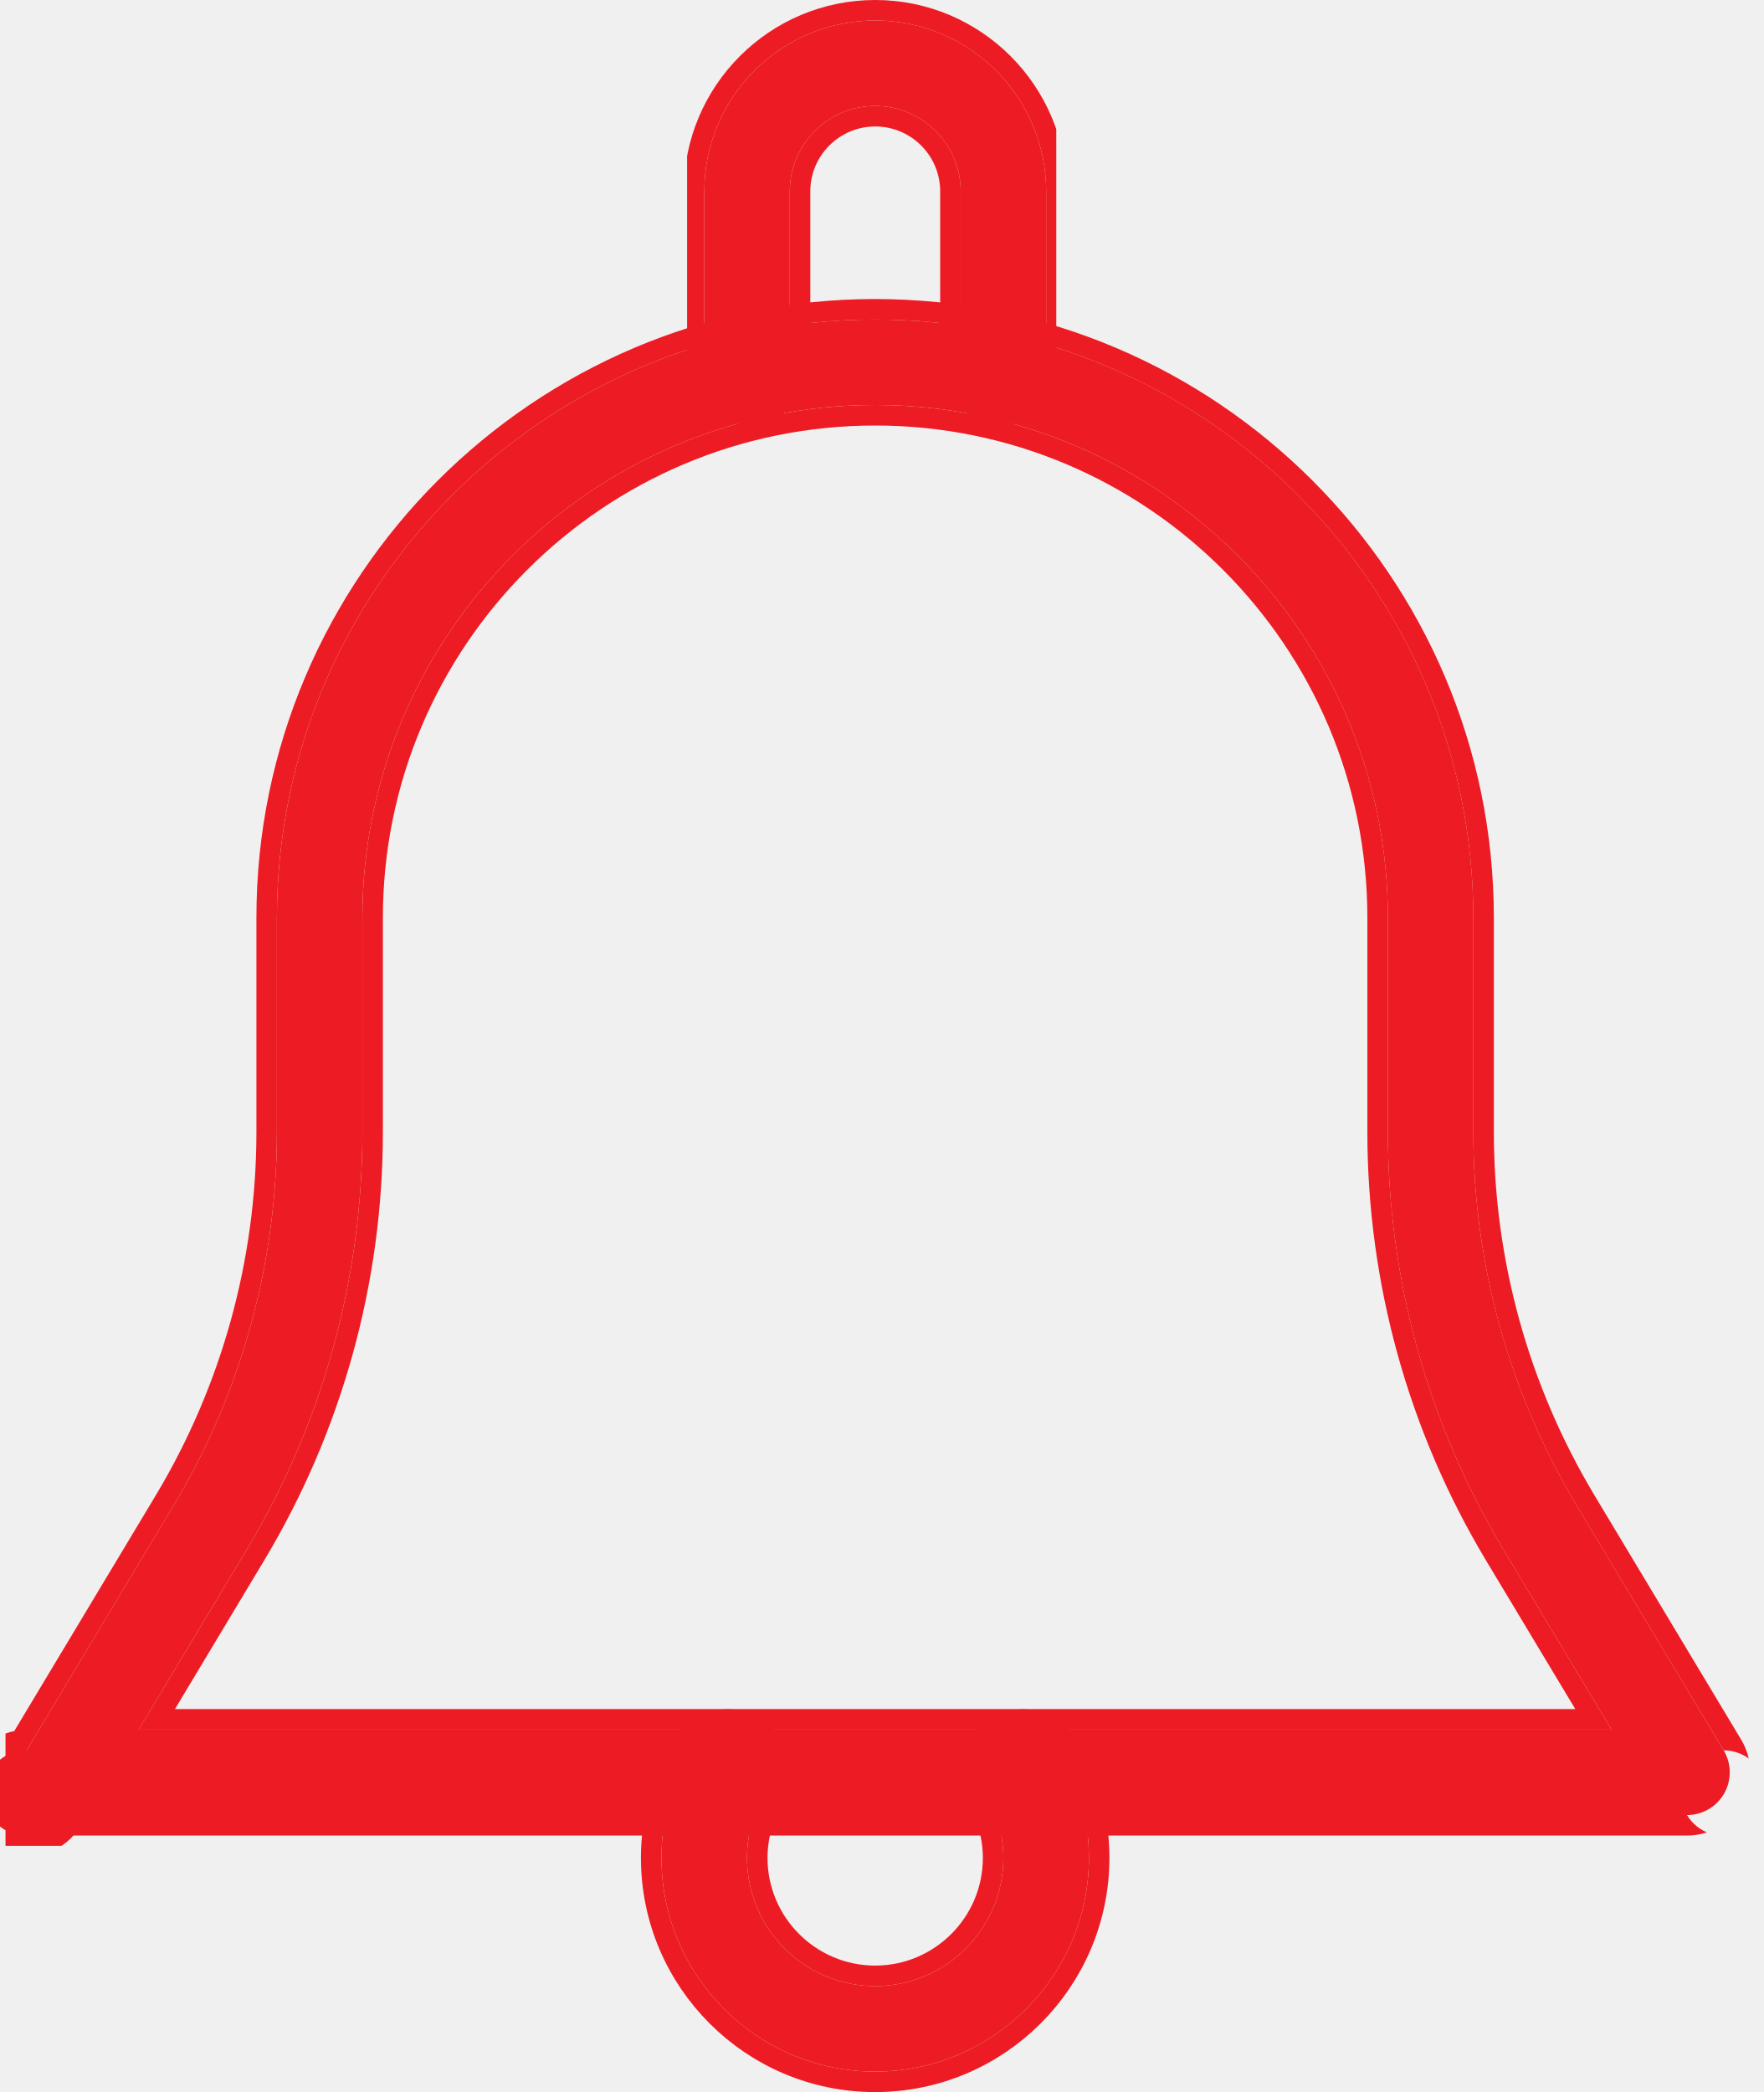
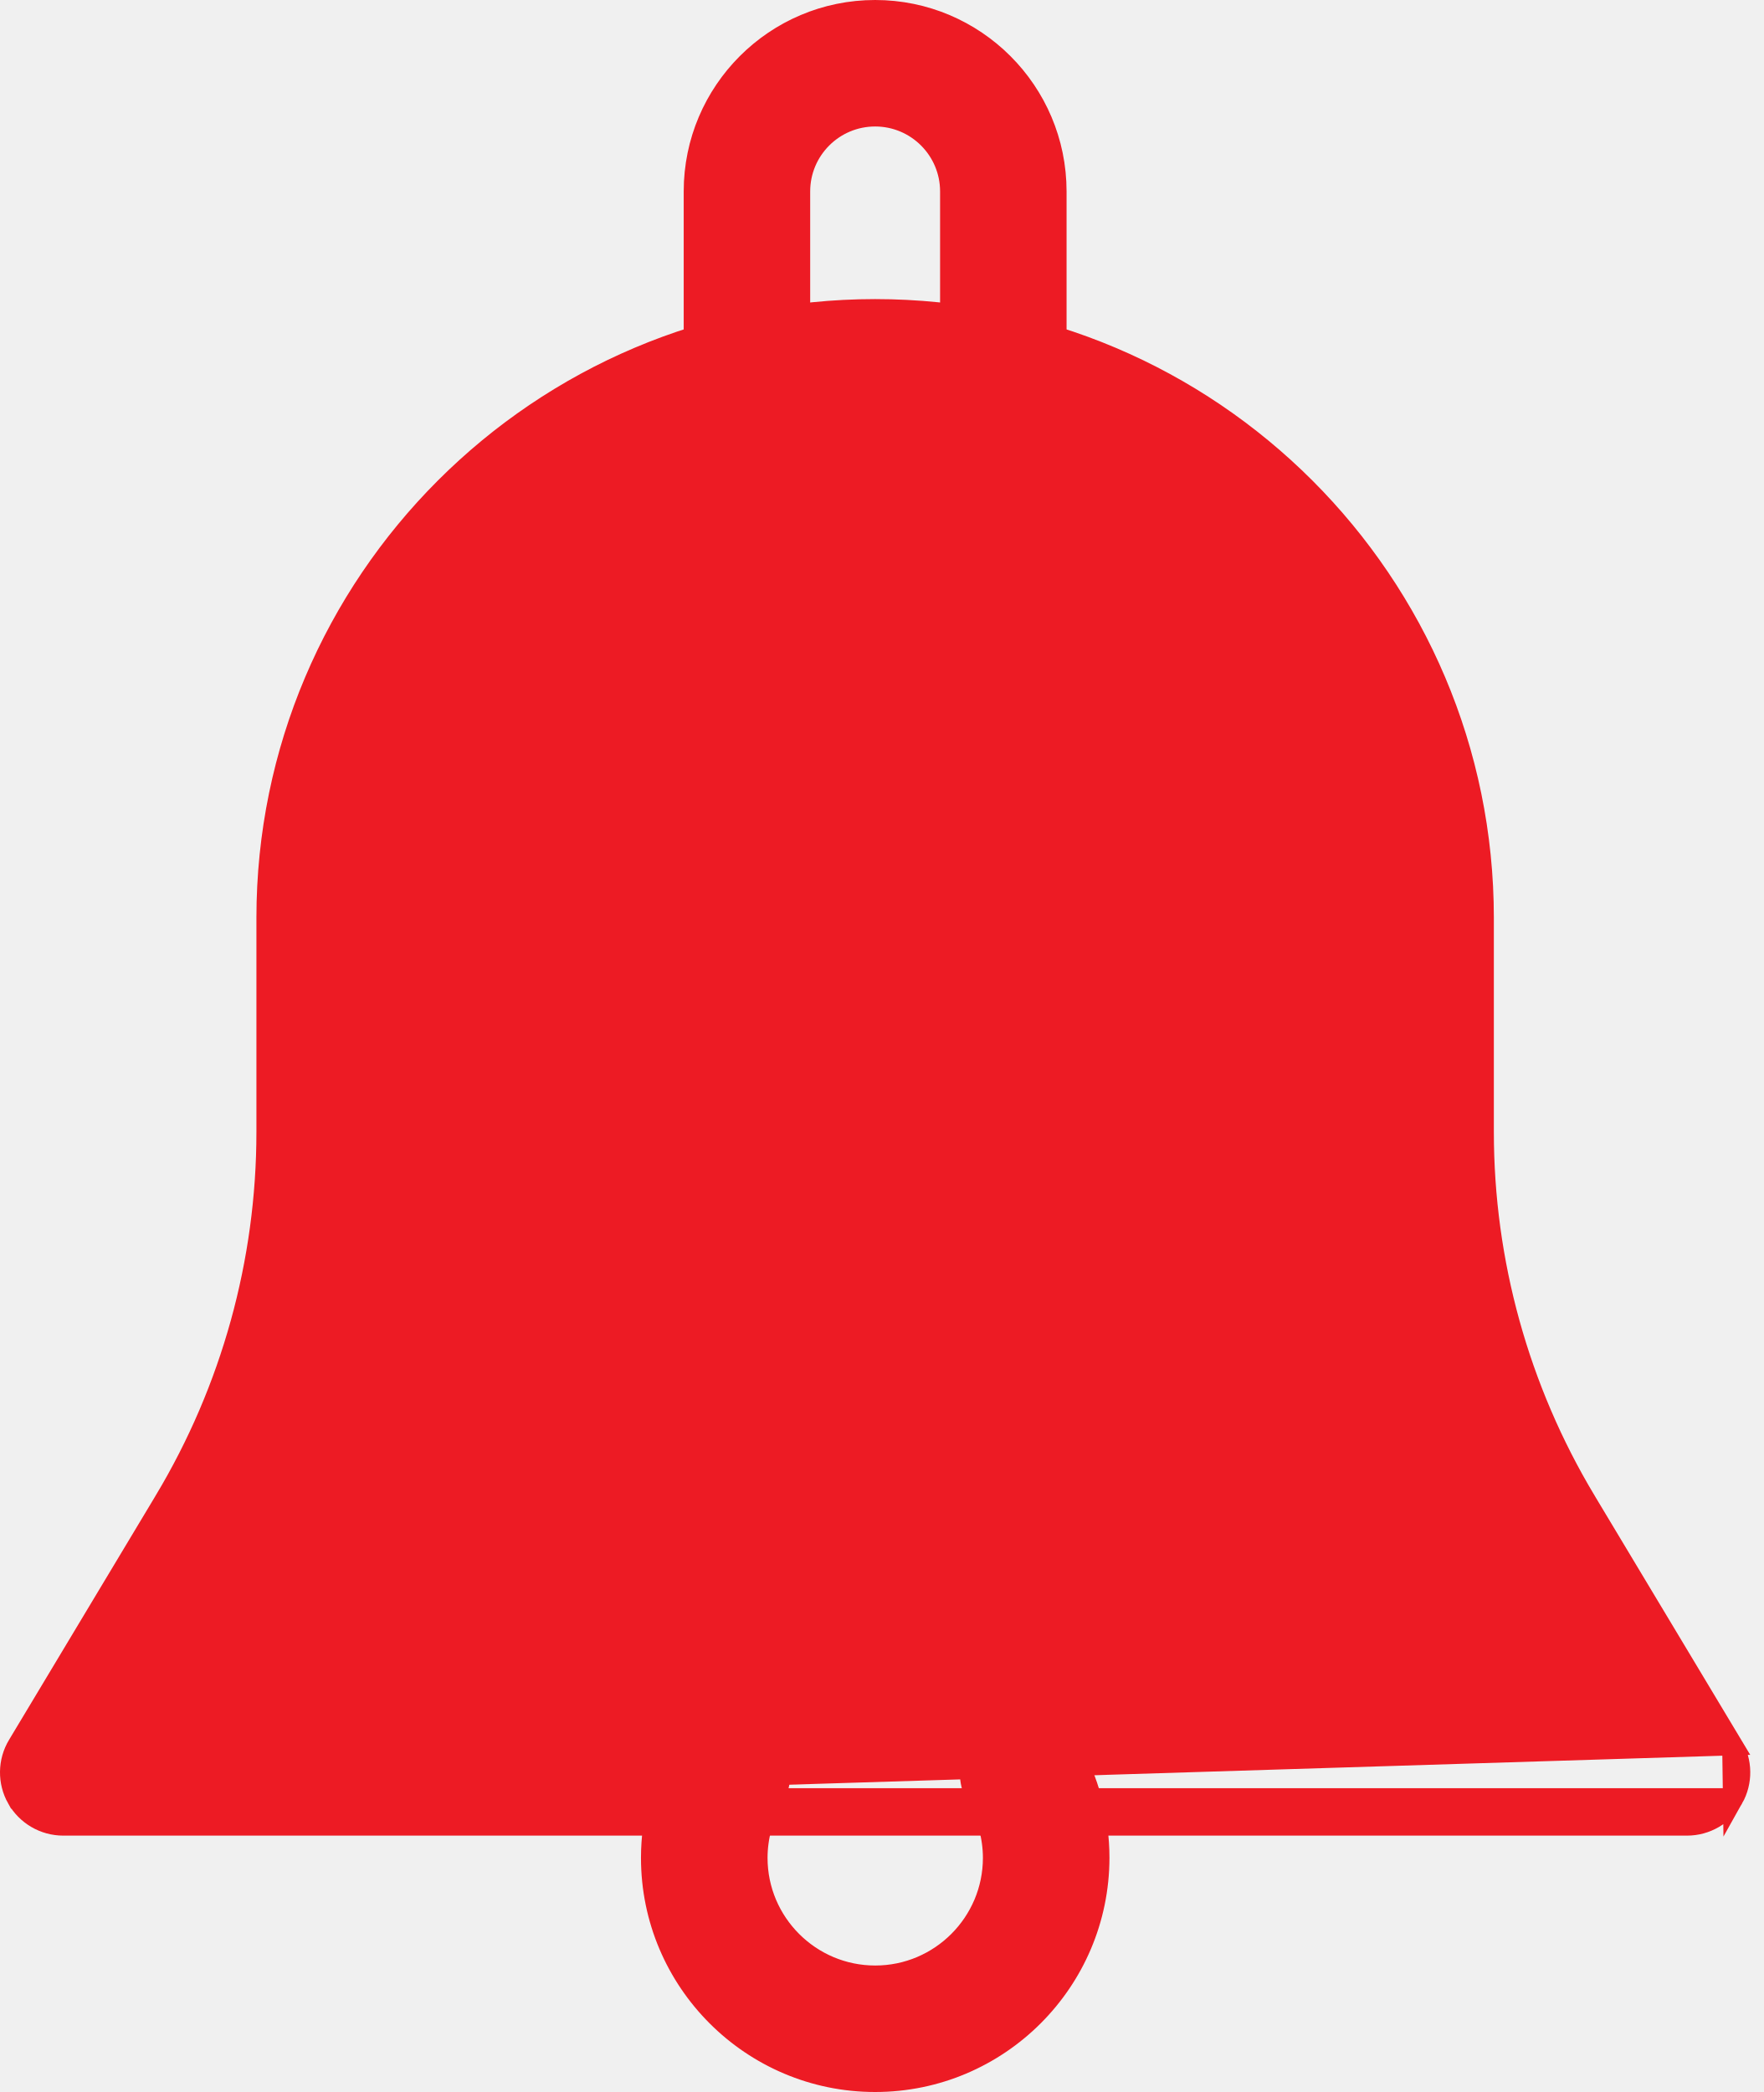
- <svg xmlns="http://www.w3.org/2000/svg" width="86" height="102" viewBox="0 0 86 102">
-   <defs>
-     <clipPath id="5g1ca">
-       <path fill="#fff" d="M.269 90V14H85.73v76zM76.88 73.418a35.446 35.446 0 0 1-5.046-18.226V44.748c0-16.08-13.087-29.167-29.166-29.167-16.08 0-29.167 13.088-29.167 29.167v10.446c0 6.42-1.746 12.72-5.046 18.225L1.298 85.341a2.083 2.083 0 0 0 1.787 3.155h79.167a2.083 2.083 0 1 0 1.788-3.154zM6.764 84.33l5.263-8.77a39.576 39.576 0 0 0 5.642-20.367V44.747c0-13.788 11.212-25 25-25 13.787 0 25 11.212 25 25v10.446c0 7.175 1.95 14.216 5.637 20.366l5.267 8.771z" />
-     </clipPath>
-     <clipPath id="5g1cb">
-       <path fill="#fff" d="M33.5 21V0h18v21zm9.173-20c-4.596 0-8.333 3.737-8.333 8.333v8.334a2.084 2.084 0 0 0 4.167 0V9.333c0-2.3 1.866-4.166 4.166-4.166 2.3 0 4.167 1.866 4.167 4.166v8.334a2.084 2.084 0 0 0 4.167 0V9.333C51.007 4.737 47.269 1 42.673 1z" />
-     </clipPath>
-     <clipPath id="5g1cc">
-       <path fill="#fff" d="M31 102V83h24v19zm20.683-16.633a2.1 2.1 0 0 0-2.854-.746 2.084 2.084 0 0 0-.746 2.854c.542.92.838 2.025.838 3.112a6.258 6.258 0 0 1-6.25 6.25 6.258 6.258 0 0 1-6.25-6.25c0-1.087.296-2.191.837-3.112a2.09 2.09 0 0 0-.746-2.854 2.096 2.096 0 0 0-2.854.746 10.348 10.348 0 0 0-1.408 5.22c0 5.746 4.67 10.417 10.417 10.417 5.746 0 10.416-4.67 10.425-10.416 0-1.842-.488-3.646-1.409-5.221z" />
-     </clipPath>
-   </defs>
-   <g>
-     <g>
-       <path fill="#ed1b24" d="M84.04 85.343a2.083 2.083 0 0 1-1.788 3.154H3.085a2.083 2.083 0 1 1-1.788-3.154l7.159-11.926a35.446 35.446 0 0 0 5.046-18.224V44.747c0-16.08 13.087-29.167 29.166-29.167 16.08 0 29.167 13.088 29.167 29.167v10.446c0 6.42 1.746 12.72 5.046 18.225zm-5.467-1.013l-5.267-8.77a39.612 39.612 0 0 1-5.638-20.367V44.747c0-13.788-11.212-25-25-25-13.787 0-25 11.212-25 25v10.446c0 7.175-1.95 14.216-5.641 20.366L6.764 84.33z" />
-       <path fill="none" stroke="#ed1b24" stroke-miterlimit="20" stroke-width="2" d="M84.04 85.343a2.083 2.083 0 0 1-1.788 3.154H3.085a2.083 2.083 0 1 1-1.788-3.154l7.159-11.926a35.446 35.446 0 0 0 5.046-18.224V44.747c0-16.08 13.087-29.167 29.166-29.167 16.08 0 29.167 13.088 29.167 29.167v10.446c0 6.42 1.746 12.72 5.046 18.225zm-5.467-1.013l-5.267-8.77a39.612 39.612 0 0 1-5.638-20.367V44.747c0-13.788-11.212-25-25-25-13.787 0-25 11.212-25 25v10.446c0 7.175-1.95 14.216-5.641 20.366L6.764 84.33z" clip-path="url(&quot;#5g1ca&quot;)" />
-     </g>
-     <g>
-       <path fill="#ed1b24" d="M42.673 1c-4.596 0-8.333 3.737-8.333 8.333v8.334a2.084 2.084 0 0 0 4.167 0V9.333c0-2.3 1.866-4.166 4.166-4.166 2.3 0 4.167 1.866 4.167 4.166v8.334a2.084 2.084 0 0 0 4.167 0V9.333C51.007 4.737 47.269 1 42.673 1z" />
-       <path fill="none" stroke="#ed1b24" stroke-miterlimit="20" stroke-width="2" d="M42.673 1c-4.596 0-8.333 3.737-8.333 8.333v8.334a2.084 2.084 0 0 0 4.167 0V9.333c0-2.3 1.866-4.166 4.166-4.166 2.3 0 4.167 1.866 4.167 4.166v8.334a2.084 2.084 0 0 0 4.167 0V9.333C51.007 4.737 47.269 1 42.673 1z" clip-path="url(&quot;#5g1cb&quot;)" />
-     </g>
-     <g>
-       <path fill="#ed1b24" d="M51.683 85.367a2.1 2.1 0 0 0-2.854-.746 2.084 2.084 0 0 0-.746 2.854c.542.92.838 2.025.838 3.112a6.258 6.258 0 0 1-6.25 6.25 6.258 6.258 0 0 1-6.25-6.25c0-1.087.296-2.191.837-3.112a2.09 2.09 0 0 0-.746-2.854 2.096 2.096 0 0 0-2.854.746 10.348 10.348 0 0 0-1.408 5.22c0 5.746 4.67 10.417 10.417 10.417 5.746 0 10.416-4.67 10.425-10.416 0-1.842-.488-3.646-1.409-5.221z" />
-       <path fill="none" stroke="#ed1b24" stroke-miterlimit="20" stroke-width="2" d="M51.683 85.367a2.1 2.1 0 0 0-2.854-.746 2.084 2.084 0 0 0-.746 2.854c.542.92.838 2.025.838 3.112a6.258 6.258 0 0 1-6.25 6.25 6.258 6.258 0 0 1-6.25-6.25c0-1.087.296-2.191.837-3.112a2.09 2.09 0 0 0-.746-2.854 2.096 2.096 0 0 0-2.854.746 10.348 10.348 0 0 0-1.408 5.22c0 5.746 4.67 10.417 10.417 10.417 5.746 0 10.416-4.67 10.425-10.416 0-1.842-.488-3.646-1.409-5.221z" clip-path="url(&quot;#5g1cc&quot;)" />
-     </g>
-   </g>
+ <svg xmlns="http://www.w3.org/2000/svg" width="86" height="102" viewBox="0 0 86 102" fill="none">
+   <path d="M0.834 87.688L0.833 87.688C0.378 86.882 0.388 85.885 0.869 85.088C0.869 85.088 0.869 85.088 0.87 85.087L8.027 73.164C8.027 73.164 8.027 73.164 8.027 73.163C11.281 67.737 13.002 61.526 13.002 55.196V44.75C13.002 28.395 26.313 15.083 42.669 15.083C59.024 15.083 72.335 28.395 72.335 44.75V55.196C72.335 61.526 74.056 67.737 77.31 73.163C77.31 73.164 77.31 73.164 77.31 73.164L84.467 85.087L0.834 87.688ZM0.834 87.688C1.293 88.499 2.155 89 3.085 89H82.252C83.181 89 84.044 88.5 84.503 87.688L84.504 87.687M0.834 87.688L84.504 87.687M84.504 87.687C84.958 86.882 84.949 85.886 84.468 85.088L84.504 87.687ZM72.877 75.82L72.877 75.82L77.689 83.833H7.647L12.456 75.82C16.194 69.592 18.169 62.462 18.169 55.196V44.75C18.169 31.239 29.157 20.25 42.669 20.25C56.18 20.25 67.168 31.239 67.168 44.75V55.196C67.168 62.462 69.143 69.592 72.877 75.82Z" fill="#ED1B24" stroke="#ED1B24" />
+   <path d="M42.669 0.5C37.796 0.5 33.835 4.461 33.835 9.333V17.667C33.835 19.093 34.992 20.25 36.419 20.25C37.845 20.25 39.002 19.093 39.002 17.667V9.333C39.002 7.31 40.645 5.667 42.669 5.667C44.692 5.667 46.335 7.31 46.335 9.333V17.667C46.335 19.093 47.492 20.25 48.919 20.25C50.345 20.25 51.502 19.093 51.502 17.667V9.333C51.502 4.461 47.541 0.5 42.669 0.5Z" fill="#ED1B24" stroke="#ED1B24" />
+   <path d="M52.117 85.11L52.115 85.108C51.387 83.878 49.812 83.478 48.582 84.183L48.582 84.183L48.578 84.185C47.344 84.908 46.93 86.494 47.654 87.724C48.149 88.566 48.423 89.583 48.423 90.583C48.423 93.753 45.842 96.333 42.673 96.333C39.503 96.333 36.923 93.753 36.923 90.583C36.923 89.583 37.196 88.566 37.691 87.724L37.692 87.722C38.41 86.489 37.997 84.909 36.768 84.186L36.768 84.186L36.761 84.182C35.525 83.479 33.954 83.876 33.229 85.109L33.229 85.109L33.228 85.11C32.263 86.762 31.752 88.654 31.752 90.584V90.584C31.752 96.605 36.647 101.5 42.669 101.5C48.691 101.5 53.585 96.605 53.593 90.584V90.584C53.593 88.654 53.083 86.762 52.117 85.11Z" fill="#ED1B24" stroke="#ED1B24" />
</svg>
